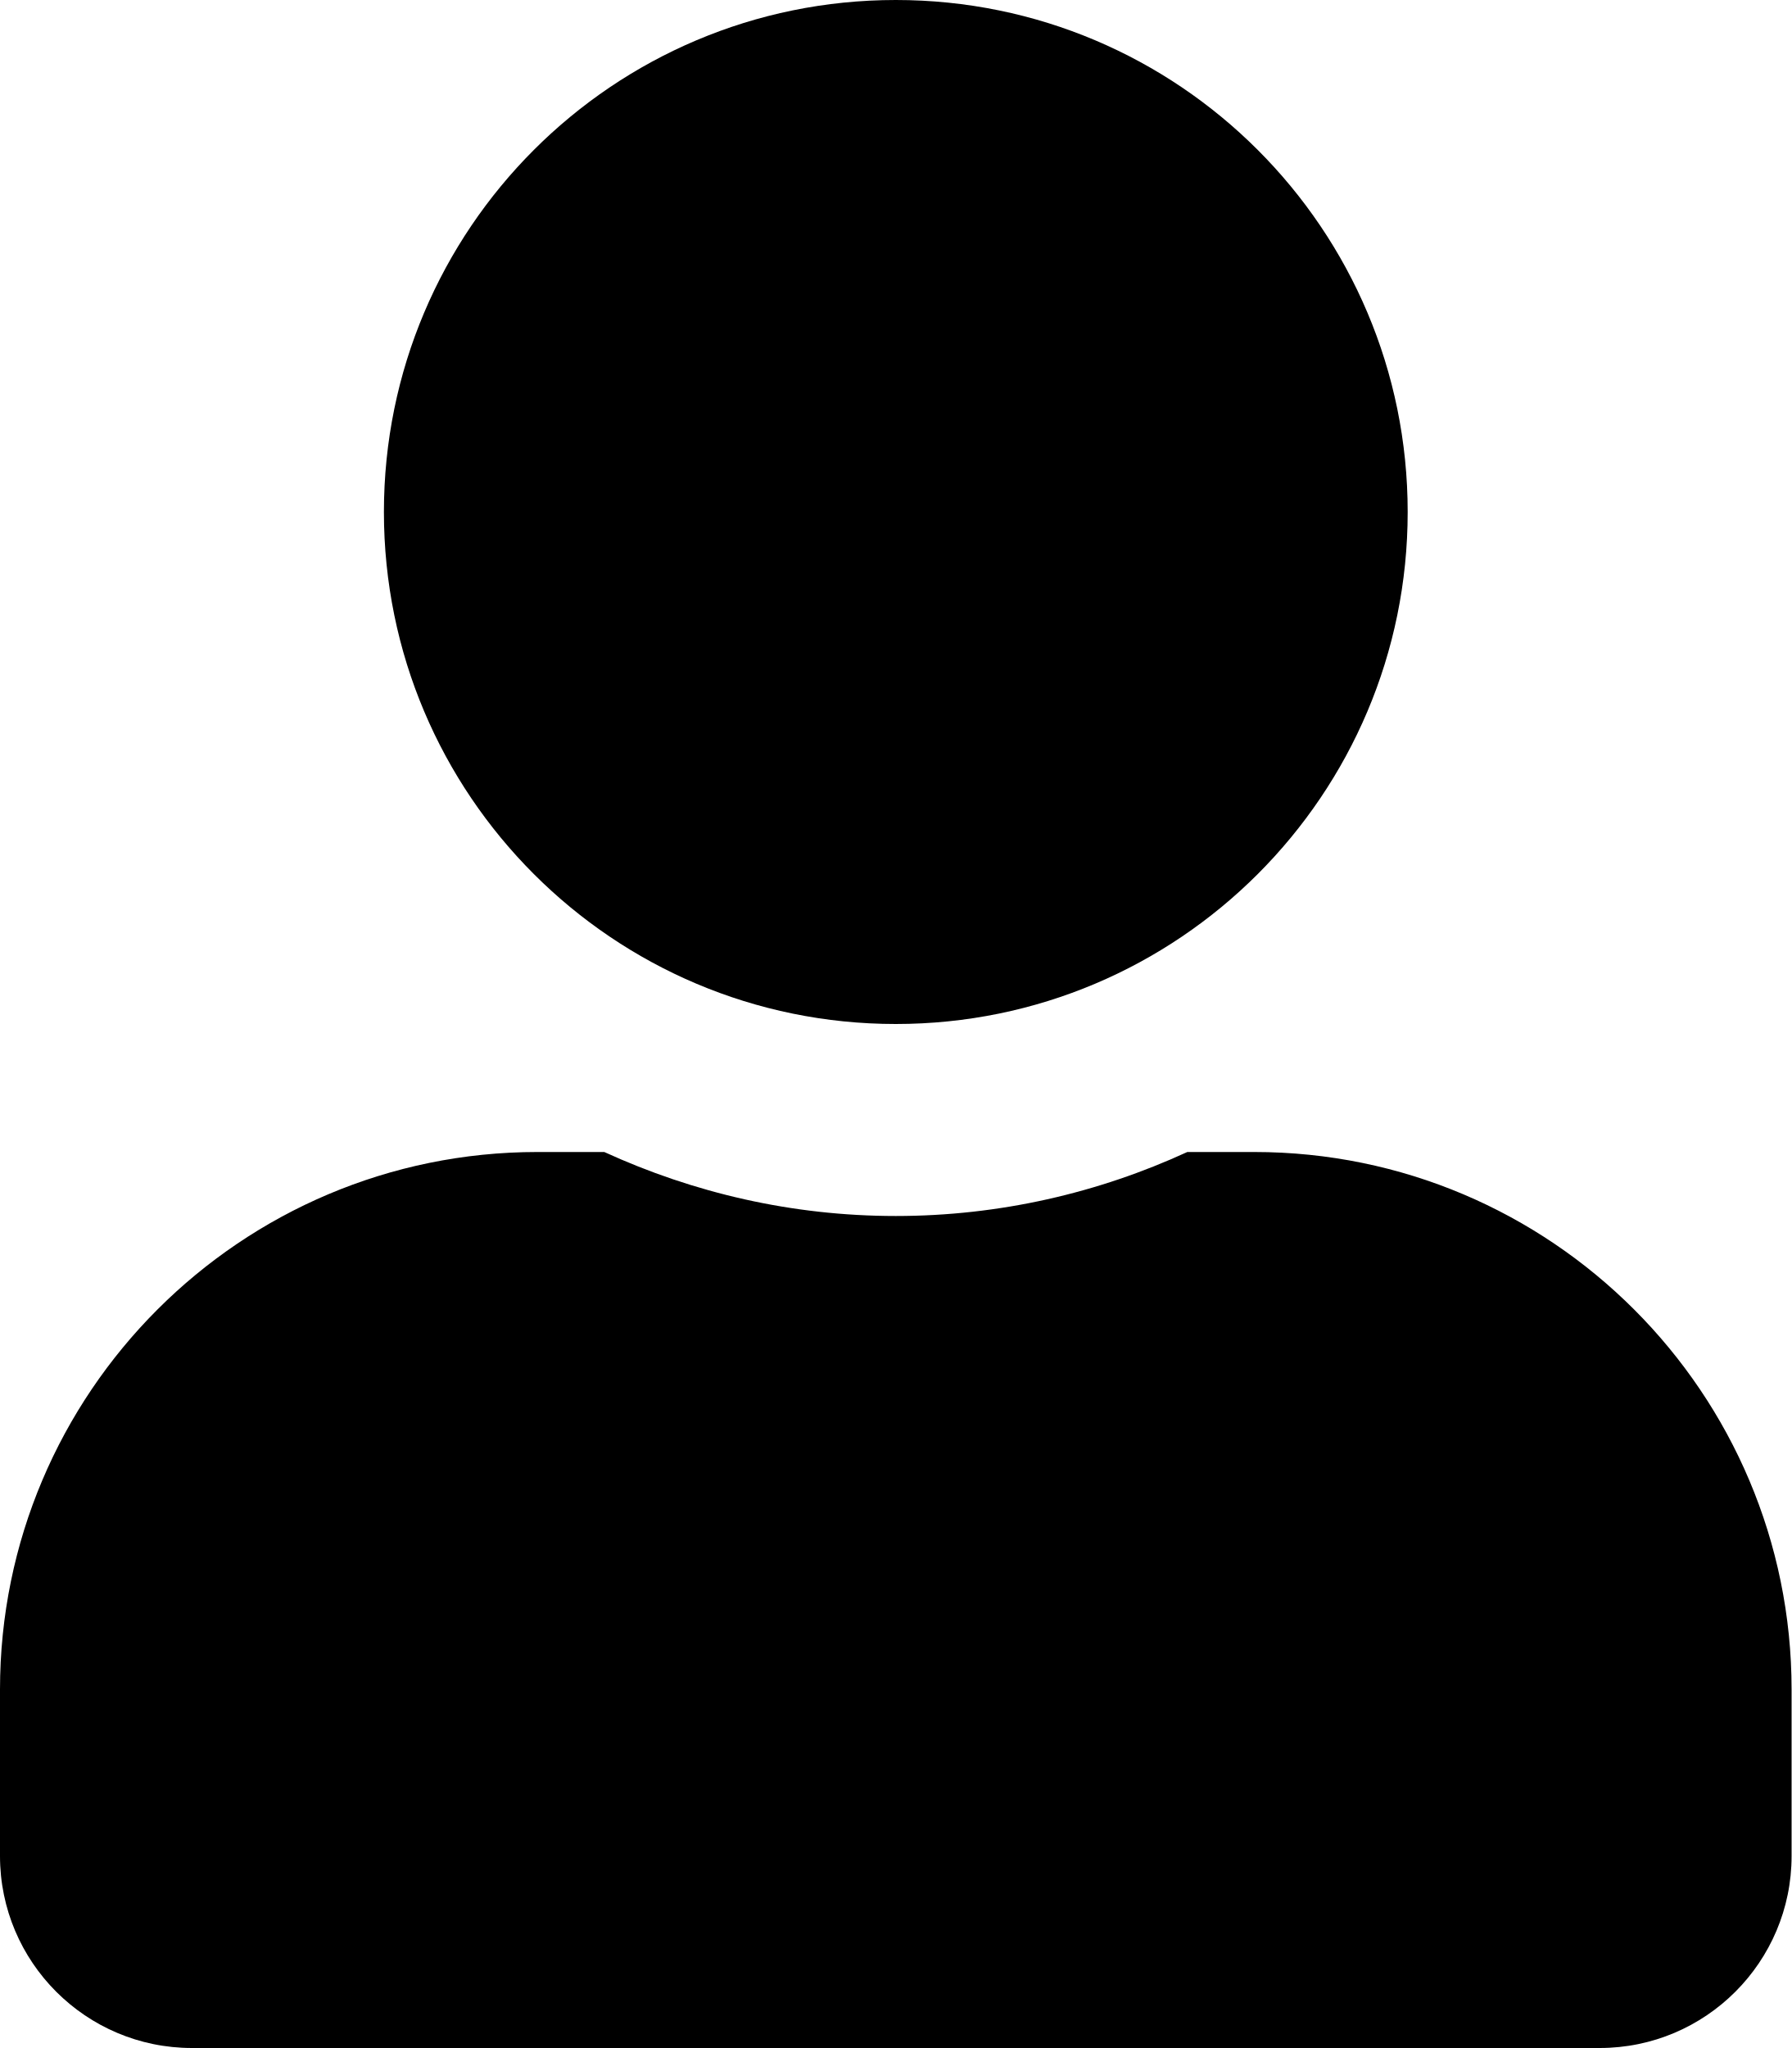
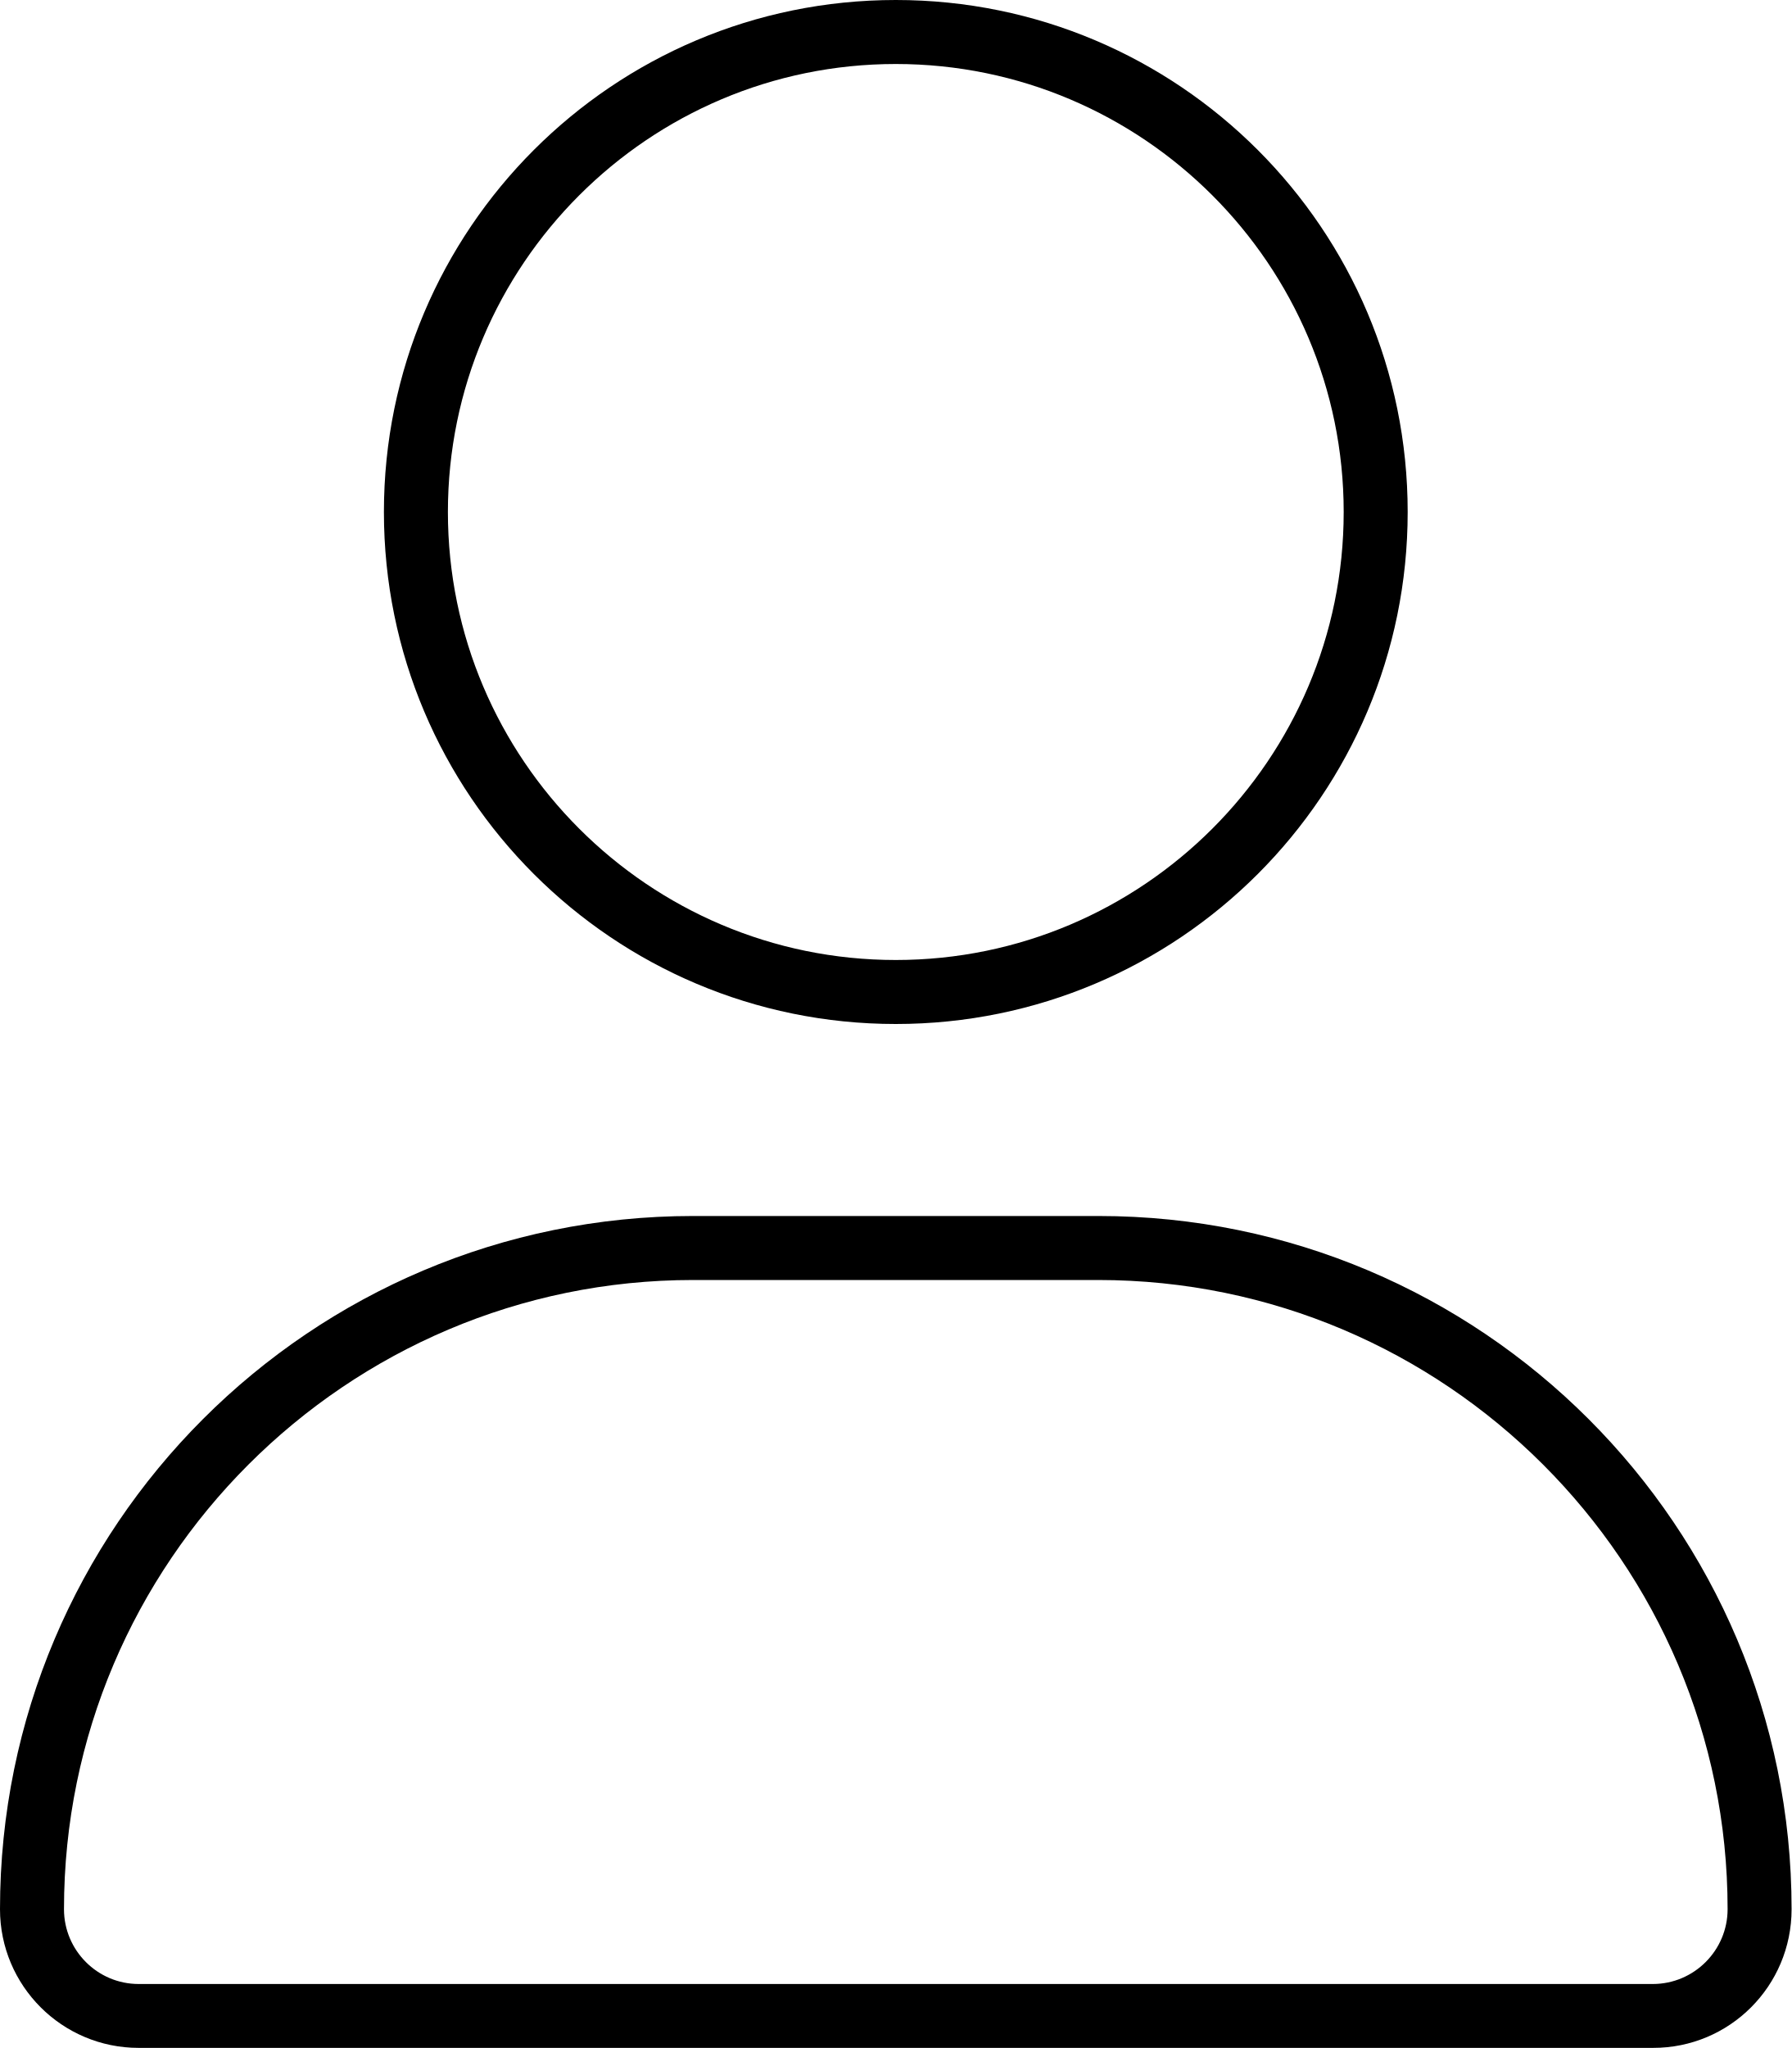
- <svg xmlns="http://www.w3.org/2000/svg" aria-hidden="true" focusable="false" data-prefix="fas" data-icon="user" class="svg-inline--fa fa-user cmp-AccountContainer__accountTrigger__icon" role="img" viewBox="0 0 448 512">
-   <path fill="currentColor" d="M224 256c70.7 0 128-57.3 128-128S294.7 0 224 0 96 57.3 96 128s57.3 128 128 128zm89.6 32h-16.7c-22.2 10.2-46.9 16-72.9 16s-50.6-5.8-72.9-16h-16.7C60.2 288 0 348.2 0 422.4V464c0 26.5 21.5 48 48 48h352c26.5 0 48-21.5 48-48v-41.6c0-74.2-60.2-134.4-134.4-134.4z" />
+ <svg xmlns="http://www.w3.org/2000/svg" aria-hidden="true" data-icon="user" role="img" viewBox="0 0 448 512">
+   <path fill="currentColor" d="M224 256c70.7 0 128-57.31 128-128s-57.3-128-128-128C153.3 0 96 57.31 96 128S153.3 256 224 256zM224 16c61.76 0 112 50.24 112 112c0 61.76-50.24 112-112 112S112 189.8 112 128C112 66.24 162.2 16 224 16zM274.7 304H173.3C77.61 304 0 381.6 0 477.3c0 19.14 15.52 34.67 34.66 34.67h378.7C432.5 512 448 496.5 448 477.3C448 381.6 370.4 304 274.7 304zM413.3 496H34.67C24.37 496 16 487.6 16 477.3C16 390.6 86.58 320 173.3 320h101.3C361.4 320 432 390.6 432 477.3C432 487.6 423.6 496 413.3 496z" />
</svg>
